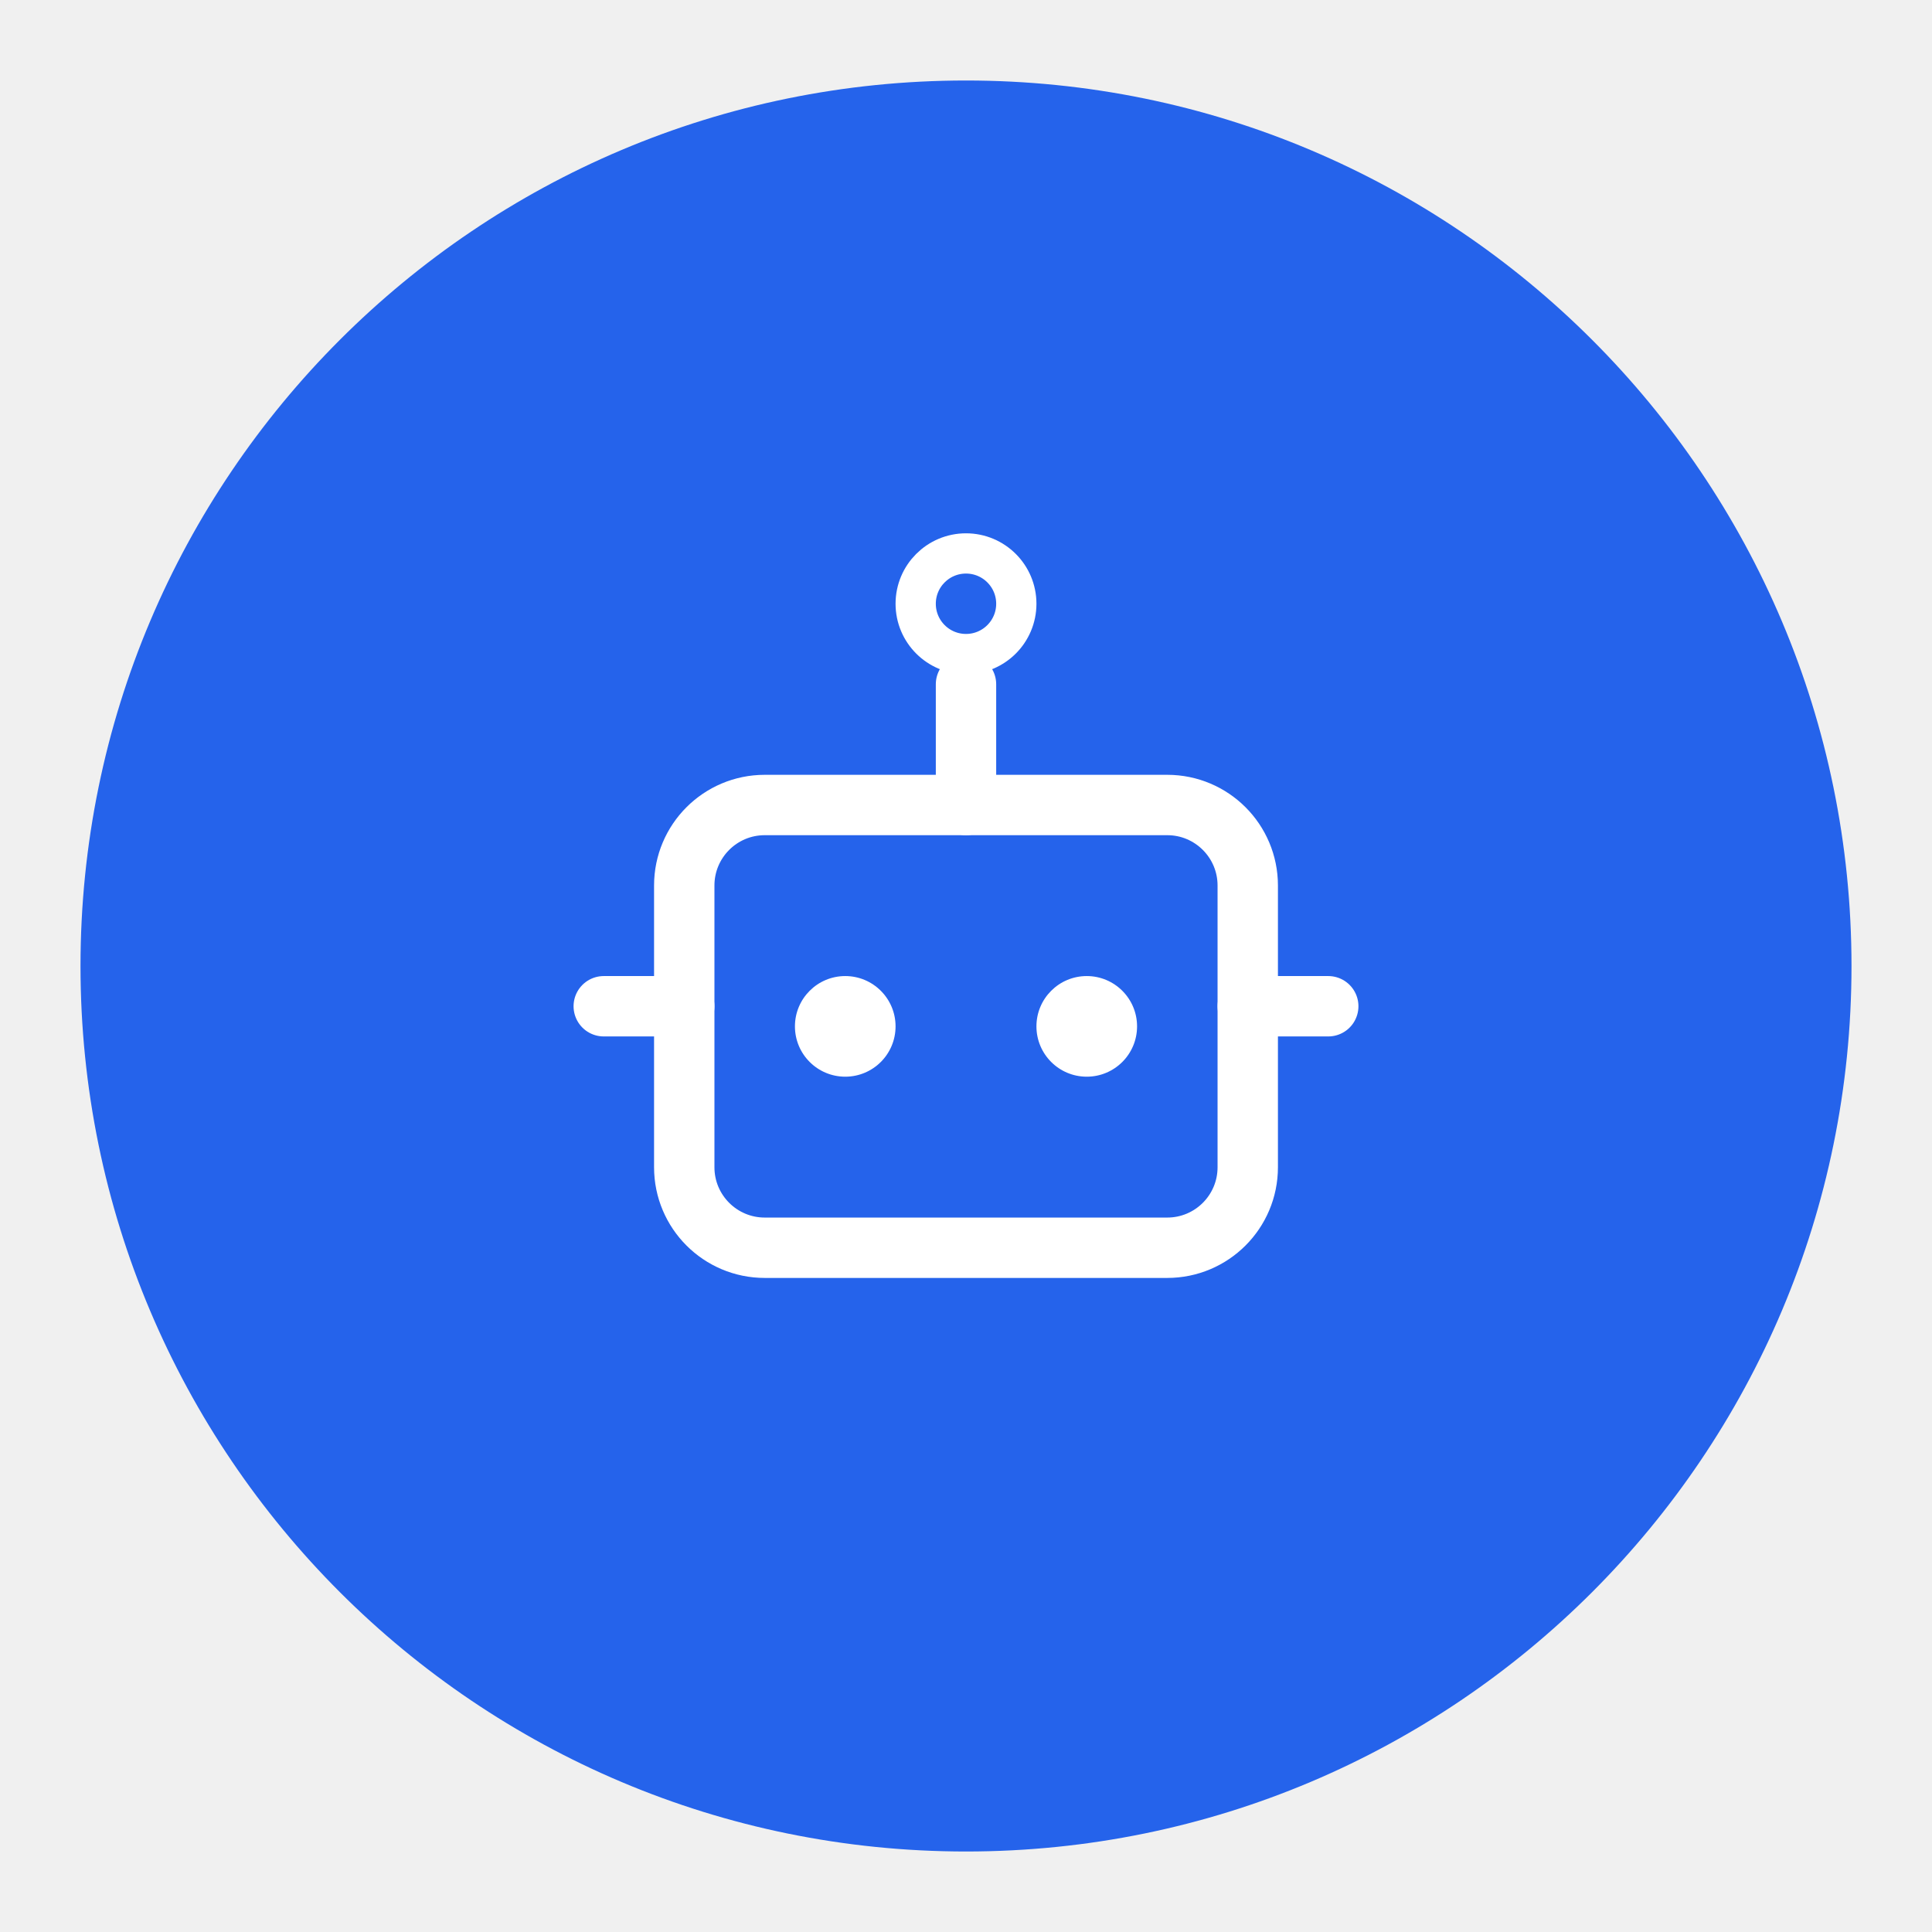
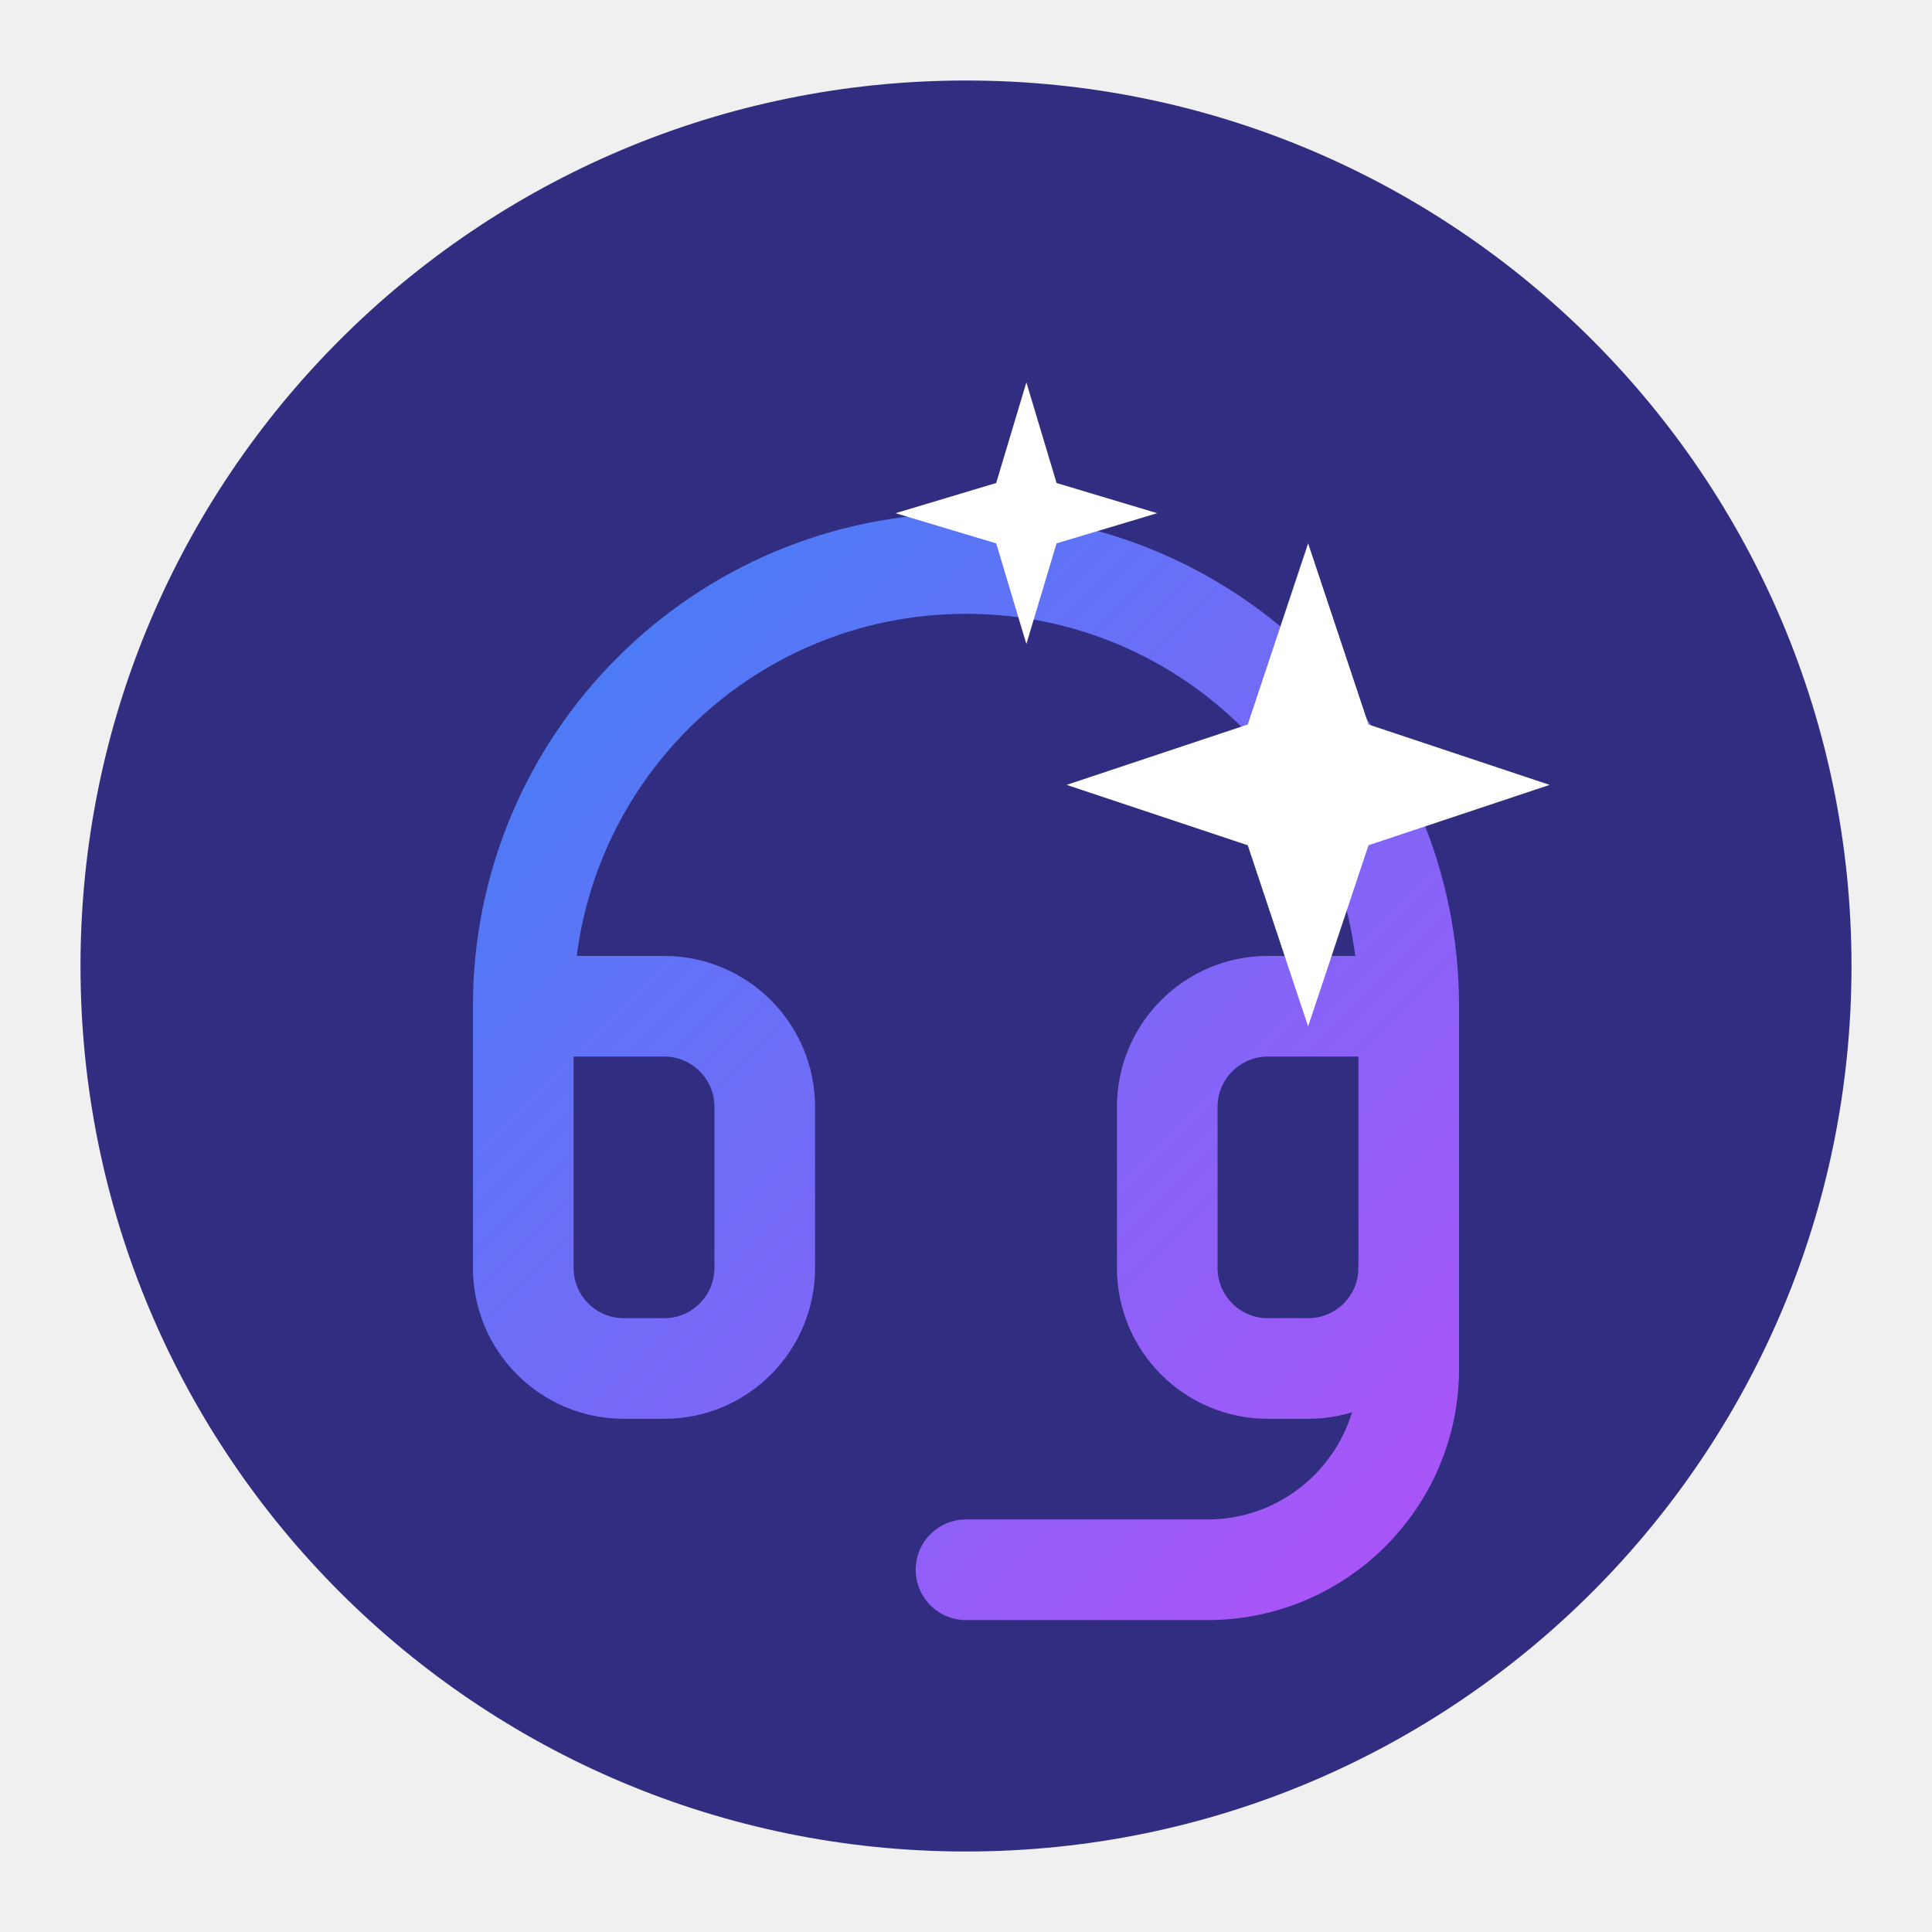
<svg xmlns="http://www.w3.org/2000/svg" width="96" height="96" viewBox="0 0 96 96" fill="none">
-   <circle cx="48" cy="48" r="44" fill="#2563eb" />
-   <rect x="34" y="40" width="28" height="22" rx="4" stroke="white" stroke-width="3" fill="none" />
-   <line x1="48" y1="34" x2="48" y2="40" stroke="white" stroke-width="3" stroke-linecap="round" />
-   <circle cx="48" cy="30" r="2.5" stroke="white" stroke-width="2" fill="none" />
-   <circle cx="42" cy="51" r="2.5" fill="white" />
-   <circle cx="54" cy="51" r="2.5" fill="white" />
-   <line x1="30" y1="50" x2="34" y2="50" stroke="white" stroke-width="3" stroke-linecap="round" />
-   <line x1="62" y1="50" x2="66" y2="50" stroke="white" stroke-width="3" stroke-linecap="round" />
+   <defs>
+     <linearGradient id="houston-gradient" x1="24" y1="24" x2="72" y2="72" gradientUnits="userSpaceOnUse">
+       <stop stop-color="#3b82f6" />
+       <stop offset="1" stop-color="#a855f7" />
+     </linearGradient>
+   </defs>
+   <circle cx="48" cy="48" r="44" fill="#312e81" />
+   <path d="M26 50h7a5 5 0 0 1 5 5v8a5 5 0 0 1-5 5h-2a5 5 0 0 1-5-5V50Zm0 0a22 22 0 1 1 44 0m0 0v13a5 5 0 0 1-5 5h-2a5 5 0 0 1-5-5v-8a5 5 0 0 1 5-5h7Z" stroke="url(#houston-gradient)" stroke-width="5" stroke-linecap="round" stroke-linejoin="round" />
+   <path d="M70 63v5a10 10 0 0 1-10 10H48" stroke="url(#houston-gradient)" stroke-width="5" stroke-linecap="round" />
+   <path d="m65 27 3 9 9 3-9 3-3 9-3-9-9-3 9-3 3-9Z" fill="white" />
+   <path d="m51 19 1.5 5 5 1.5-5 1.5-1.5 5-1.5-5-5-1.5 5-1.5 1.5-5Z" fill="white" />
</svg>
